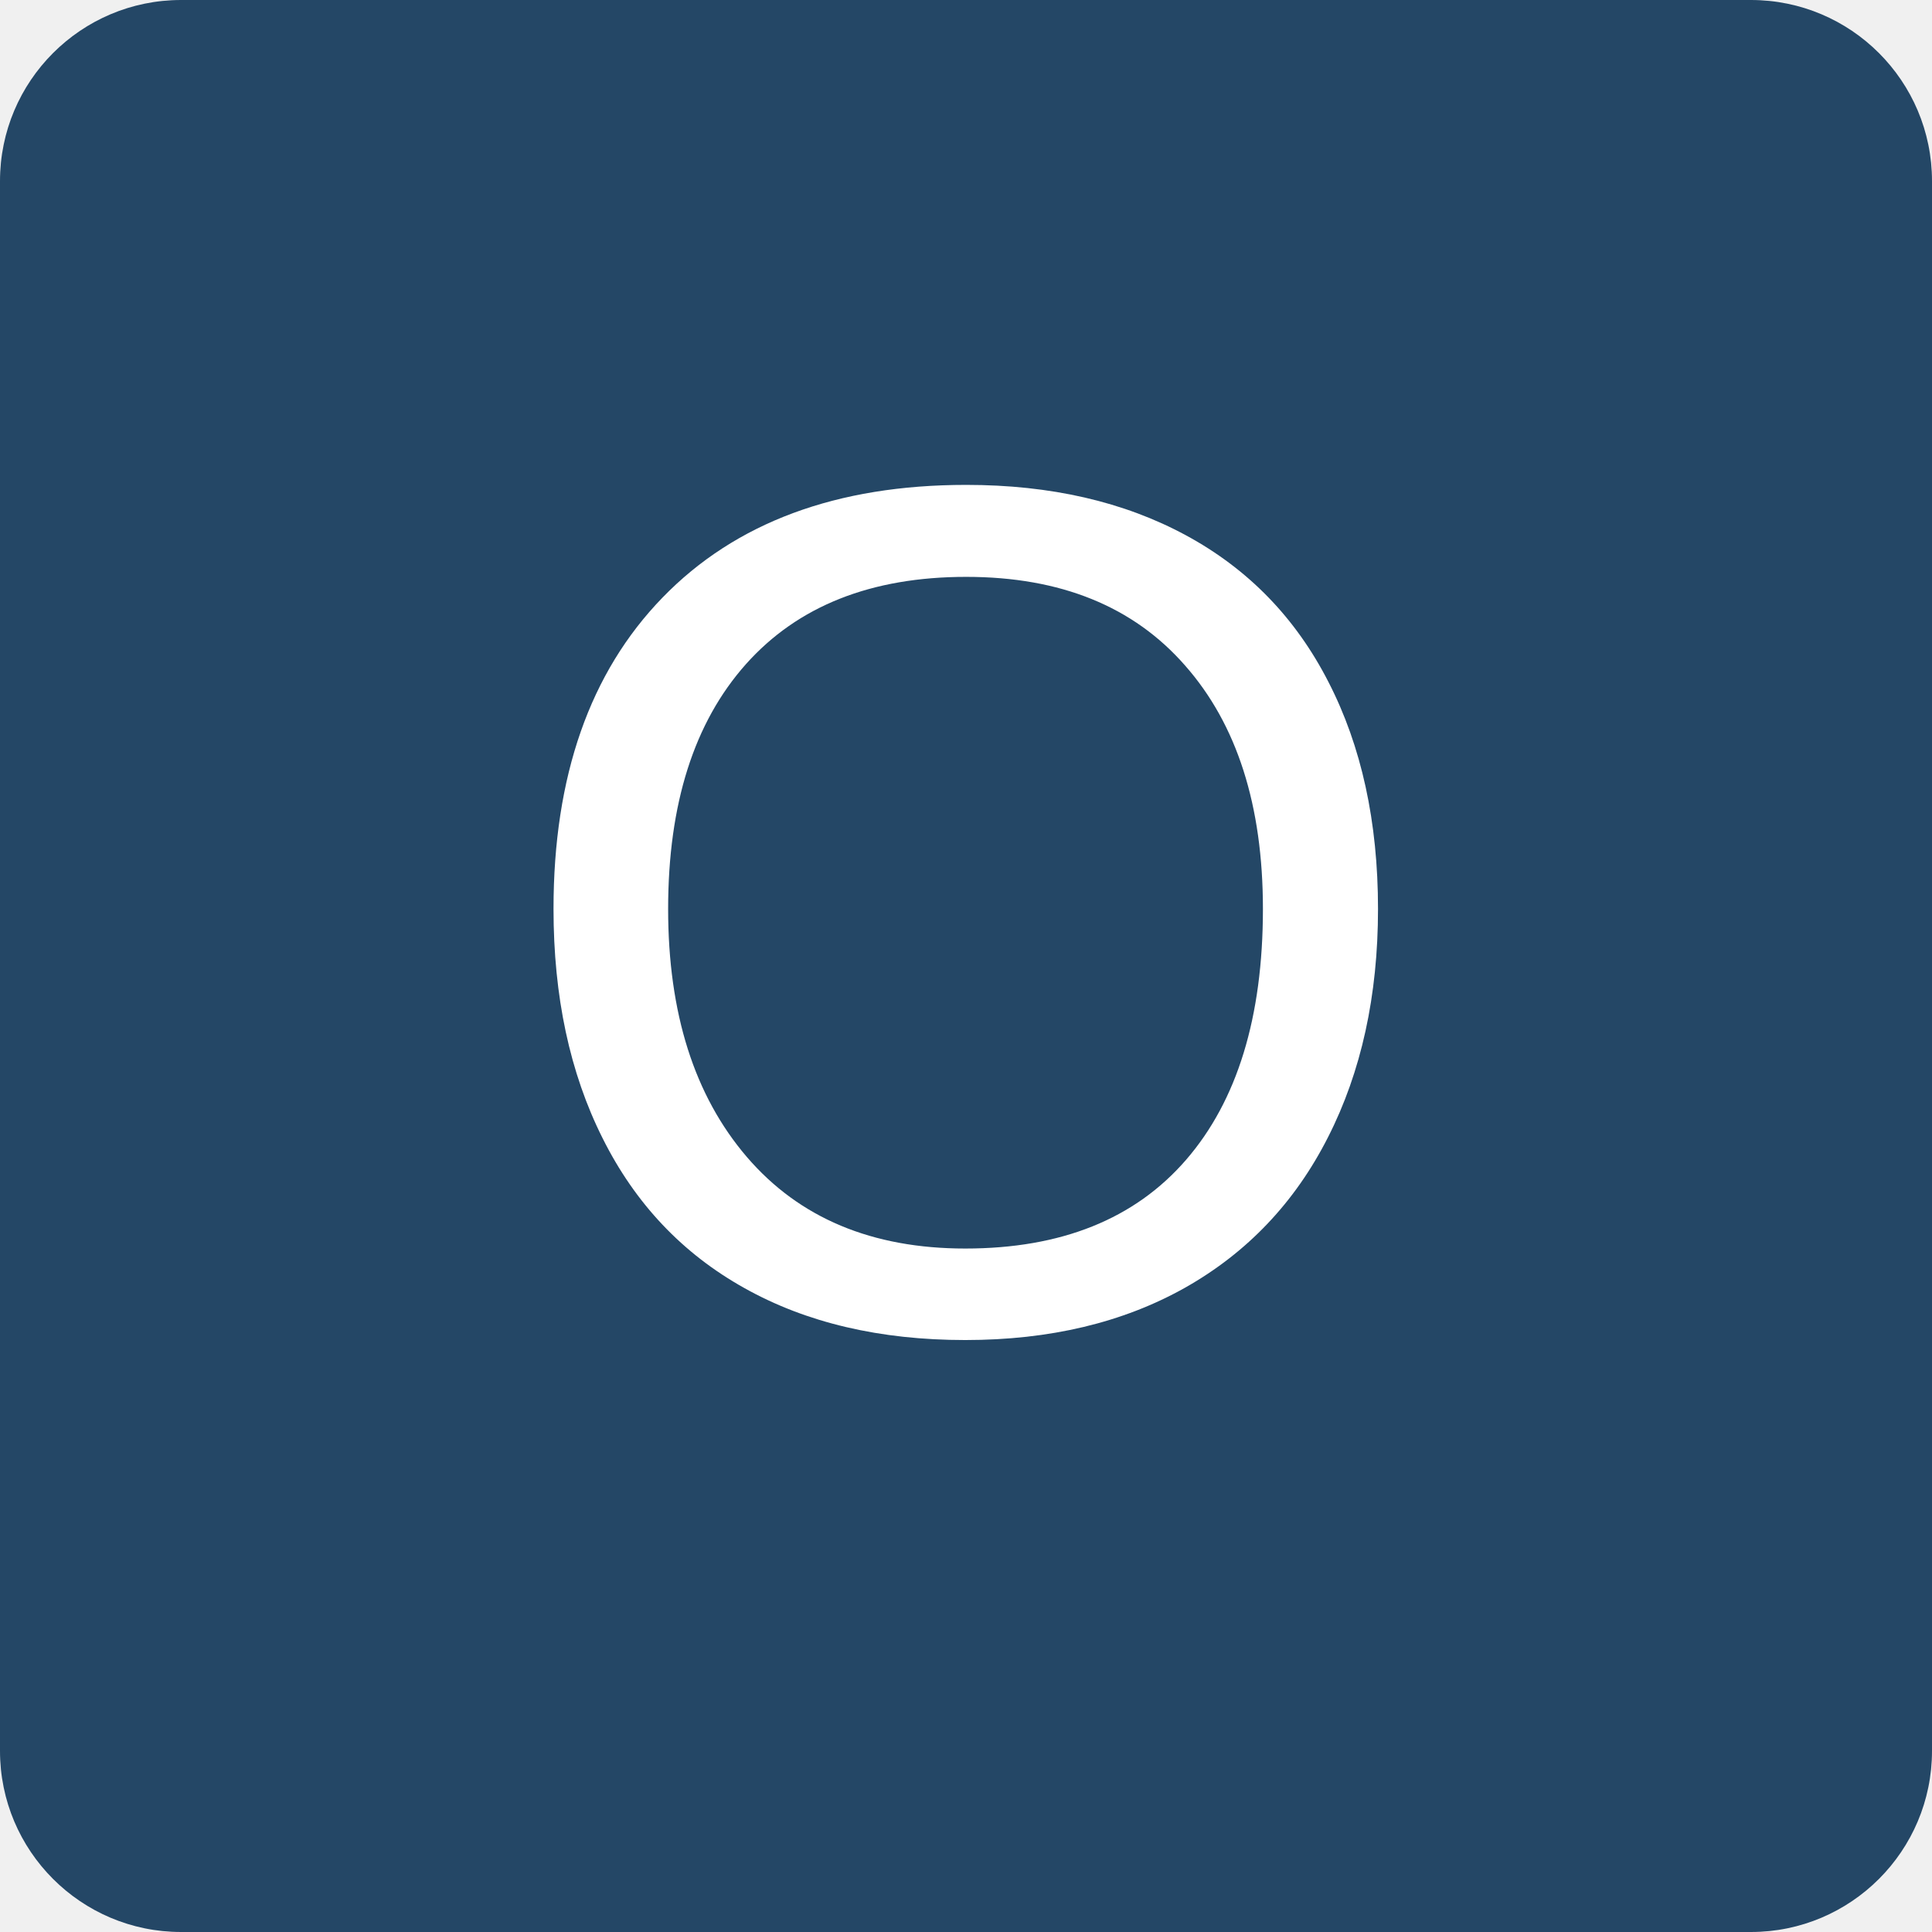
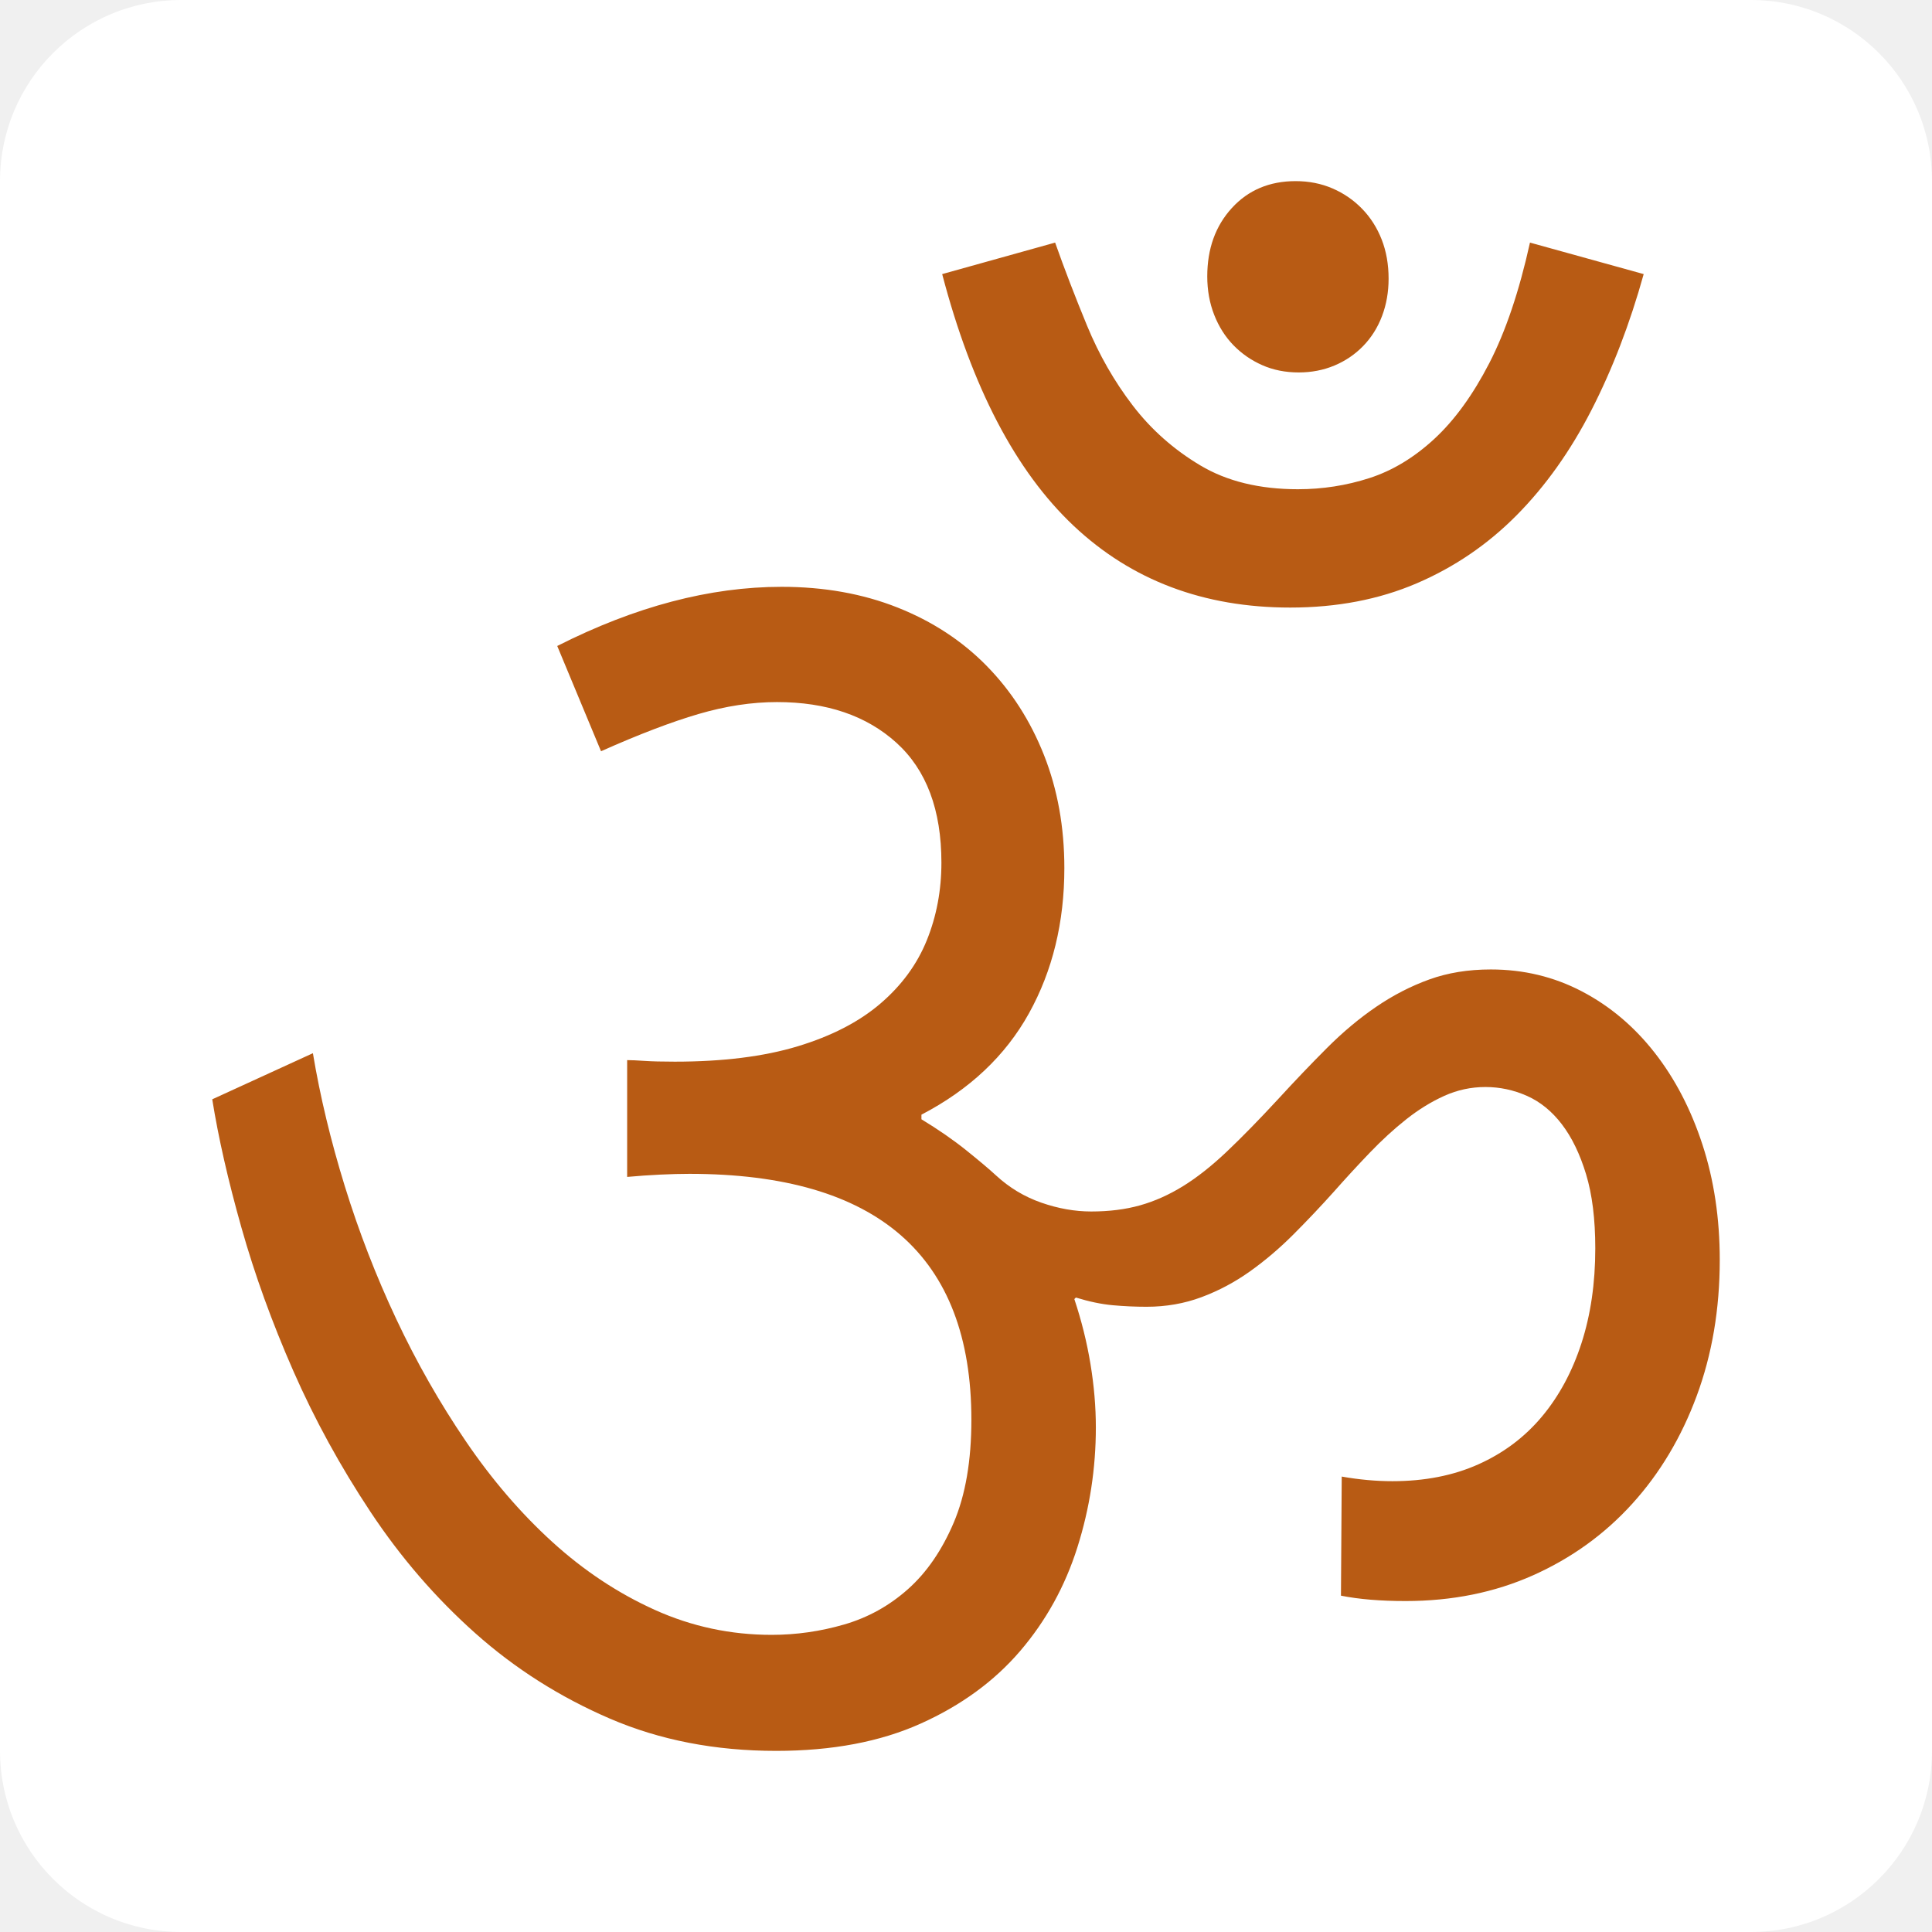
- <svg xmlns="http://www.w3.org/2000/svg" viewBox="0 0 64 64">
-   <rect width="64" height="64" rx="6" fill="#244766" />
-   <text x="32" y="44" text-anchor="middle" font-family="Arial,Helvetica,sans-serif" font-size="40" fill="#ffffff">O</text>
+ <svg xmlns="http://www.w3.org/2000/svg" viewBox="0 0 256 256">
+   <rect width="256" height="256" rx="24" fill="#ffffff" />
+   <path fill="#b85b14" transform="translate(17.63681 229.5565) scale(0.1018111 -0.1018111)" d="M1573 333Q1607 327 1639 327Q1702 327 1751.0 349.0Q1800 371 1833.5 411.0Q1867 451 1885.0 506.5Q1903 562 1903 630Q1903 687 1891.0 726.5Q1879 766 1859.5 791.5Q1840 817 1814.0 828.5Q1788 840 1760 840Q1732 840 1706.5 828.5Q1681 817 1657.0 798.0Q1633 779 1609.5 754.5Q1586 730 1563 704Q1537 675 1510.0 648.0Q1483 621 1453.5 600.0Q1424 579 1390.5 566.5Q1357 554 1319 554Q1297 554 1275.0 556.0Q1253 558 1227 566L1225 564Q1239 522 1246.0 479.5Q1253 437 1253 397Q1253 317 1229.0 241.0Q1205 165 1154.5 106.0Q1104 47 1025.0 11.5Q946 -24 837 -24Q718 -24 620.5 18.0Q523 60 445.5 129.0Q368 198 309.0 287.0Q250 376 208.5 470.5Q167 565 141.0 657.0Q115 749 103 824L234 884Q248 800 275.5 711.0Q303 622 342.5 538.0Q382 454 433.0 379.0Q484 304 545.5 248.0Q607 192 679.0 159.5Q751 127 831 127Q879 127 925.5 140.5Q972 154 1008.5 186.5Q1045 219 1068.0 273.0Q1091 327 1091 407Q1091 727 724 727Q707 727 686.0 726.0Q665 725 643 723V875Q651 875 665.5 874.0Q680 873 705 873Q799 873 865.0 893.0Q931 913 972.5 948.5Q1014 984 1033.0 1031.0Q1052 1078 1052 1132Q1052 1235 993.5 1288.0Q935 1341 838 1341Q789 1341 736.0 1325.5Q683 1310 609 1277L552 1414Q704 1491 844 1491Q927 1491 995.0 1464.0Q1063 1437 1111.0 1388.0Q1159 1339 1185.5 1272.0Q1212 1205 1212 1125Q1212 1019 1166.0 936.0Q1120 853 1026 804V798Q1059 778 1084.5 757.5Q1110 737 1123 725Q1149 701 1182.0 689.5Q1215 678 1247 678Q1282 678 1310.5 686.0Q1339 694 1366.5 711.0Q1394 728 1423.5 756.0Q1453 784 1490 824Q1523 860 1554.0 891.0Q1585 922 1618.0 944.5Q1651 967 1687.0 980.0Q1723 993 1767 993Q1831 993 1885.5 964.5Q1940 936 1980.0 885.0Q2020 834 2042.5 765.0Q2065 696 2065 615Q2065 519 2035.0 438.0Q2005 357 1951.0 297.5Q1897 238 1822.0 204.5Q1747 171 1656 171Q1607 171 1572 178ZM1398 1895Q1398 1949 1430.0 1984.0Q1462 2019 1513 2019Q1539 2019 1561.0 2009.5Q1583 2000 1599.5 1983.0Q1616 1966 1625.0 1943.0Q1634 1920 1634 1892Q1634 1866 1625.5 1843.5Q1617 1821 1601.0 1804.5Q1585 1788 1563.5 1779.0Q1542 1770 1517 1770Q1491 1770 1469.5 1779.5Q1448 1789 1432.0 1805.5Q1416 1822 1407.0 1845.0Q1398 1868 1398 1895ZM1200 1939Q1218 1888 1241.5 1831.0Q1265 1774 1301.0 1727.0Q1337 1680 1389.0 1649.0Q1441 1618 1516 1618Q1564 1618 1609.0 1632.5Q1654 1647 1693.5 1683.5Q1733 1720 1765.0 1782.0Q1797 1844 1818 1939L1966 1898Q1939 1801 1898.0 1721.0Q1857 1641 1800.5 1584.0Q1744 1527 1670.5 1495.5Q1597 1464 1506 1464Q1337 1464 1224.0 1570.5Q1111 1677 1053 1898Z" />
</svg>
